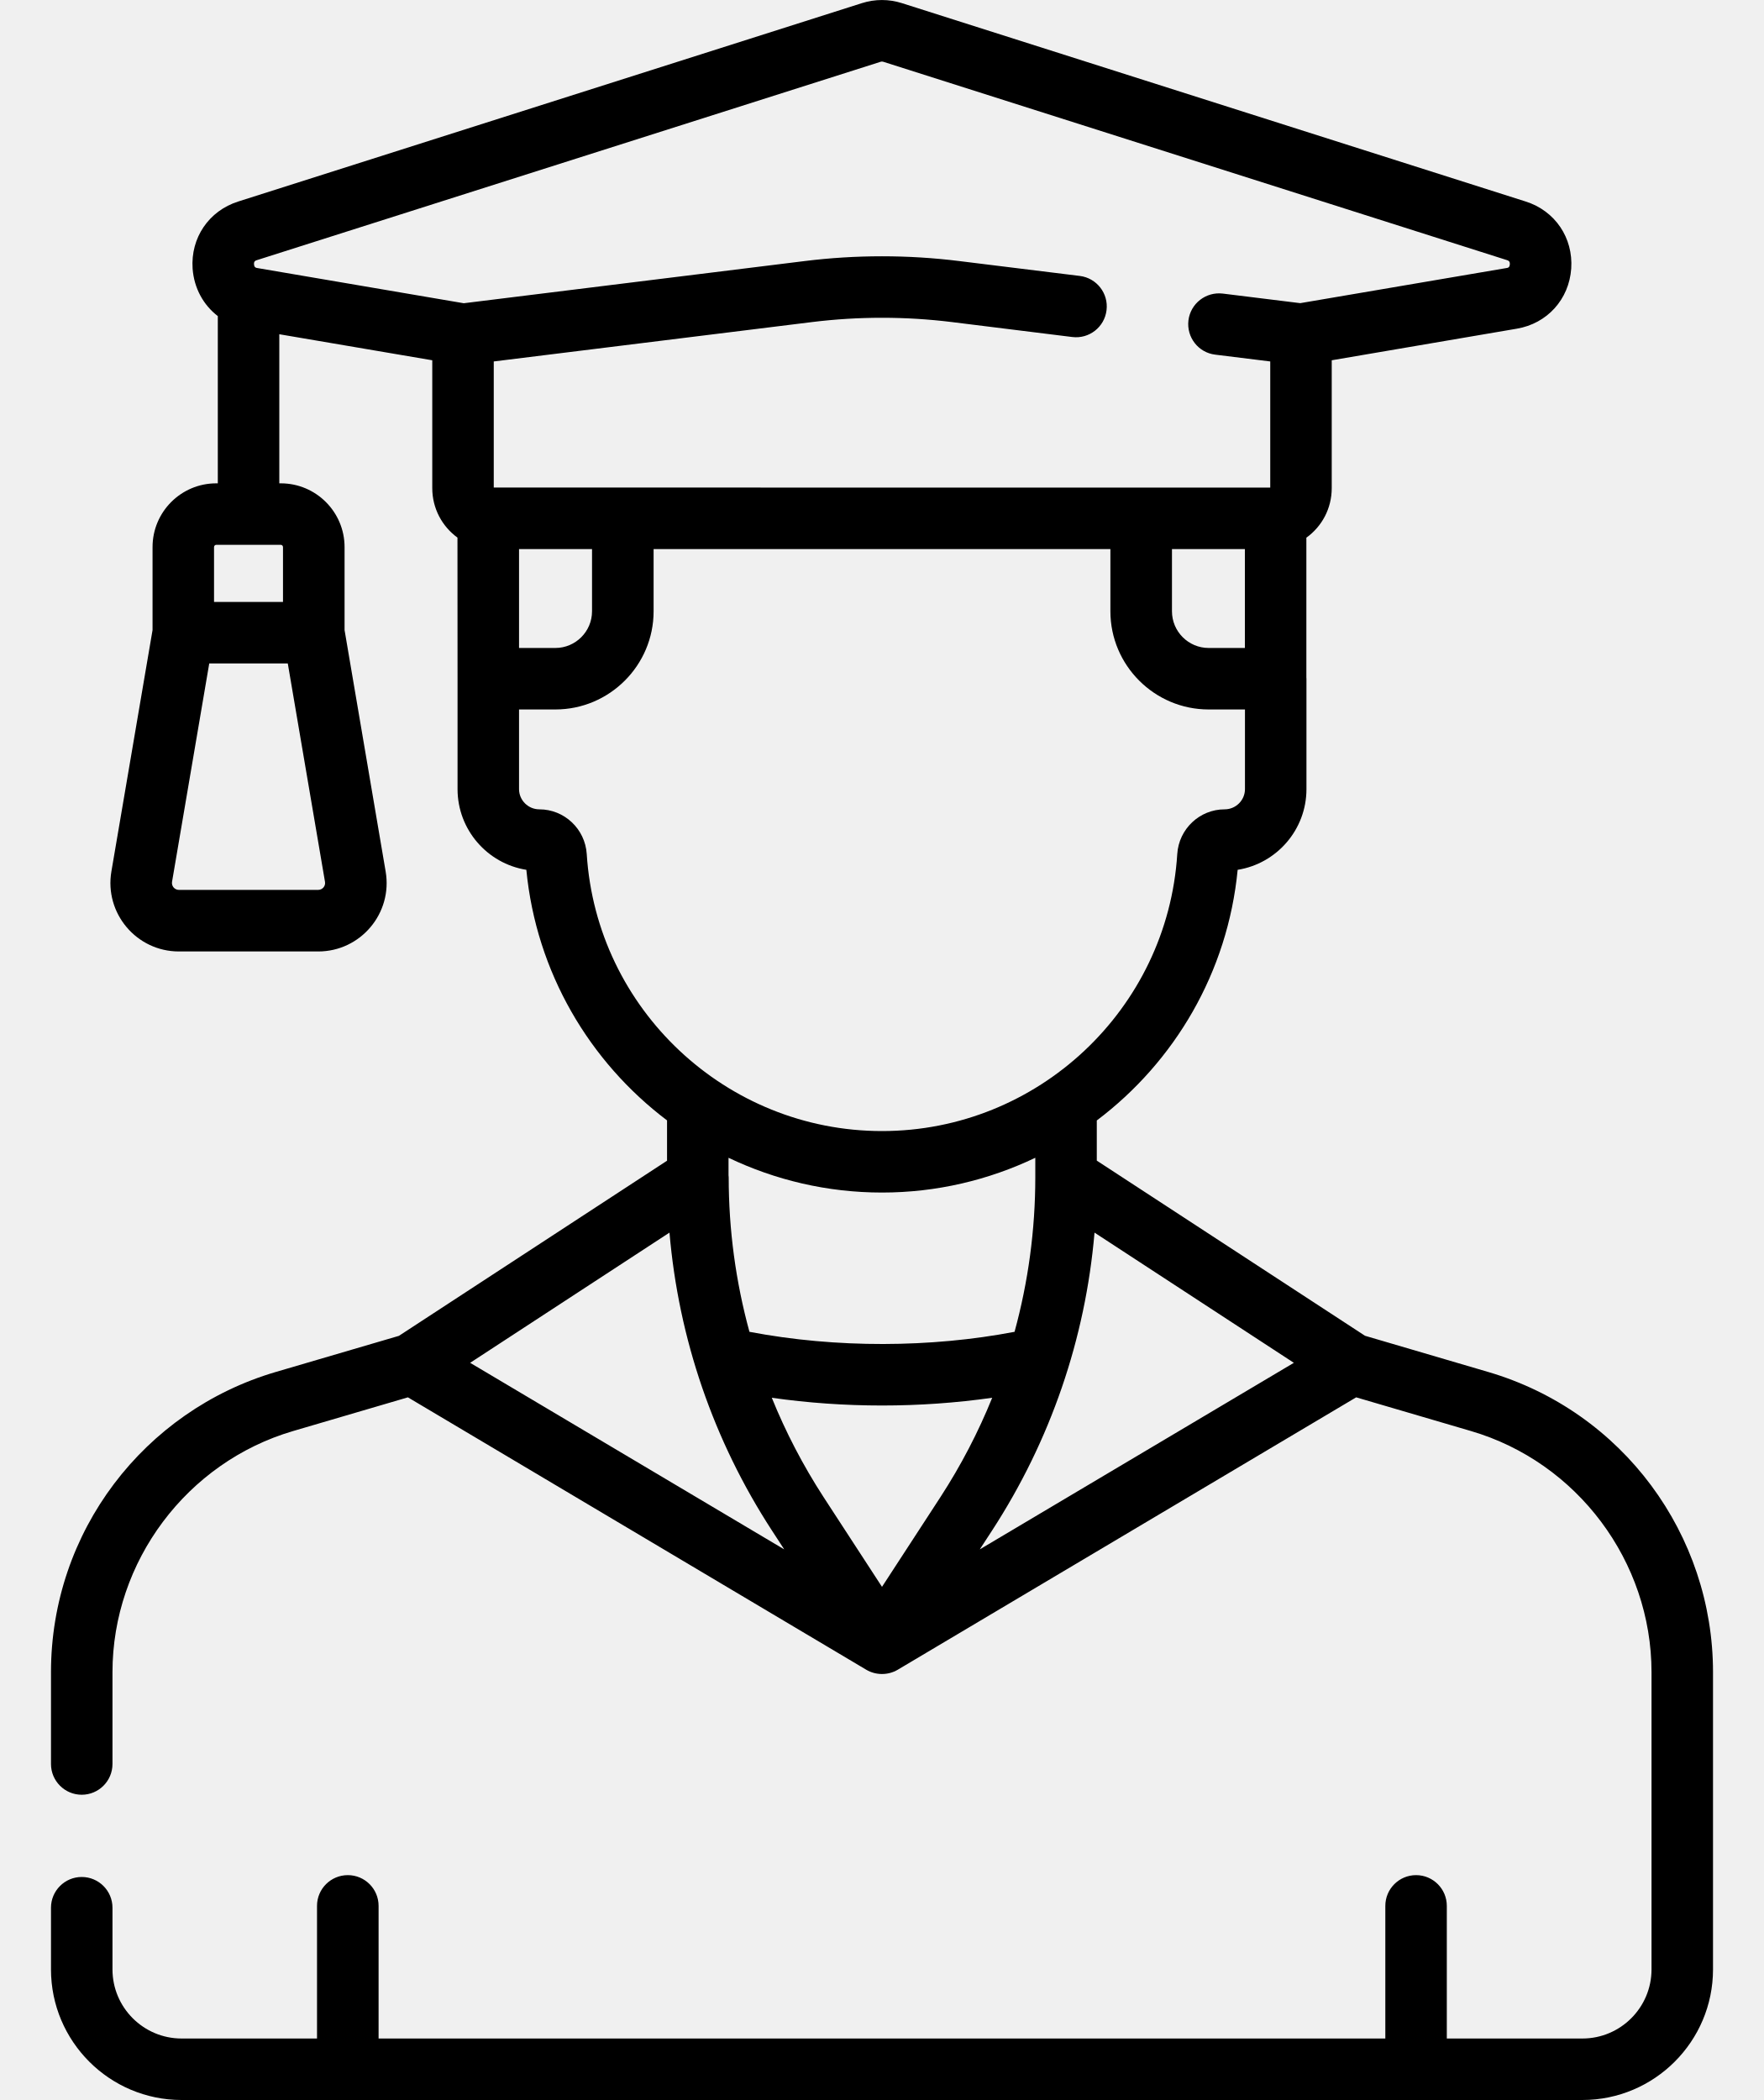
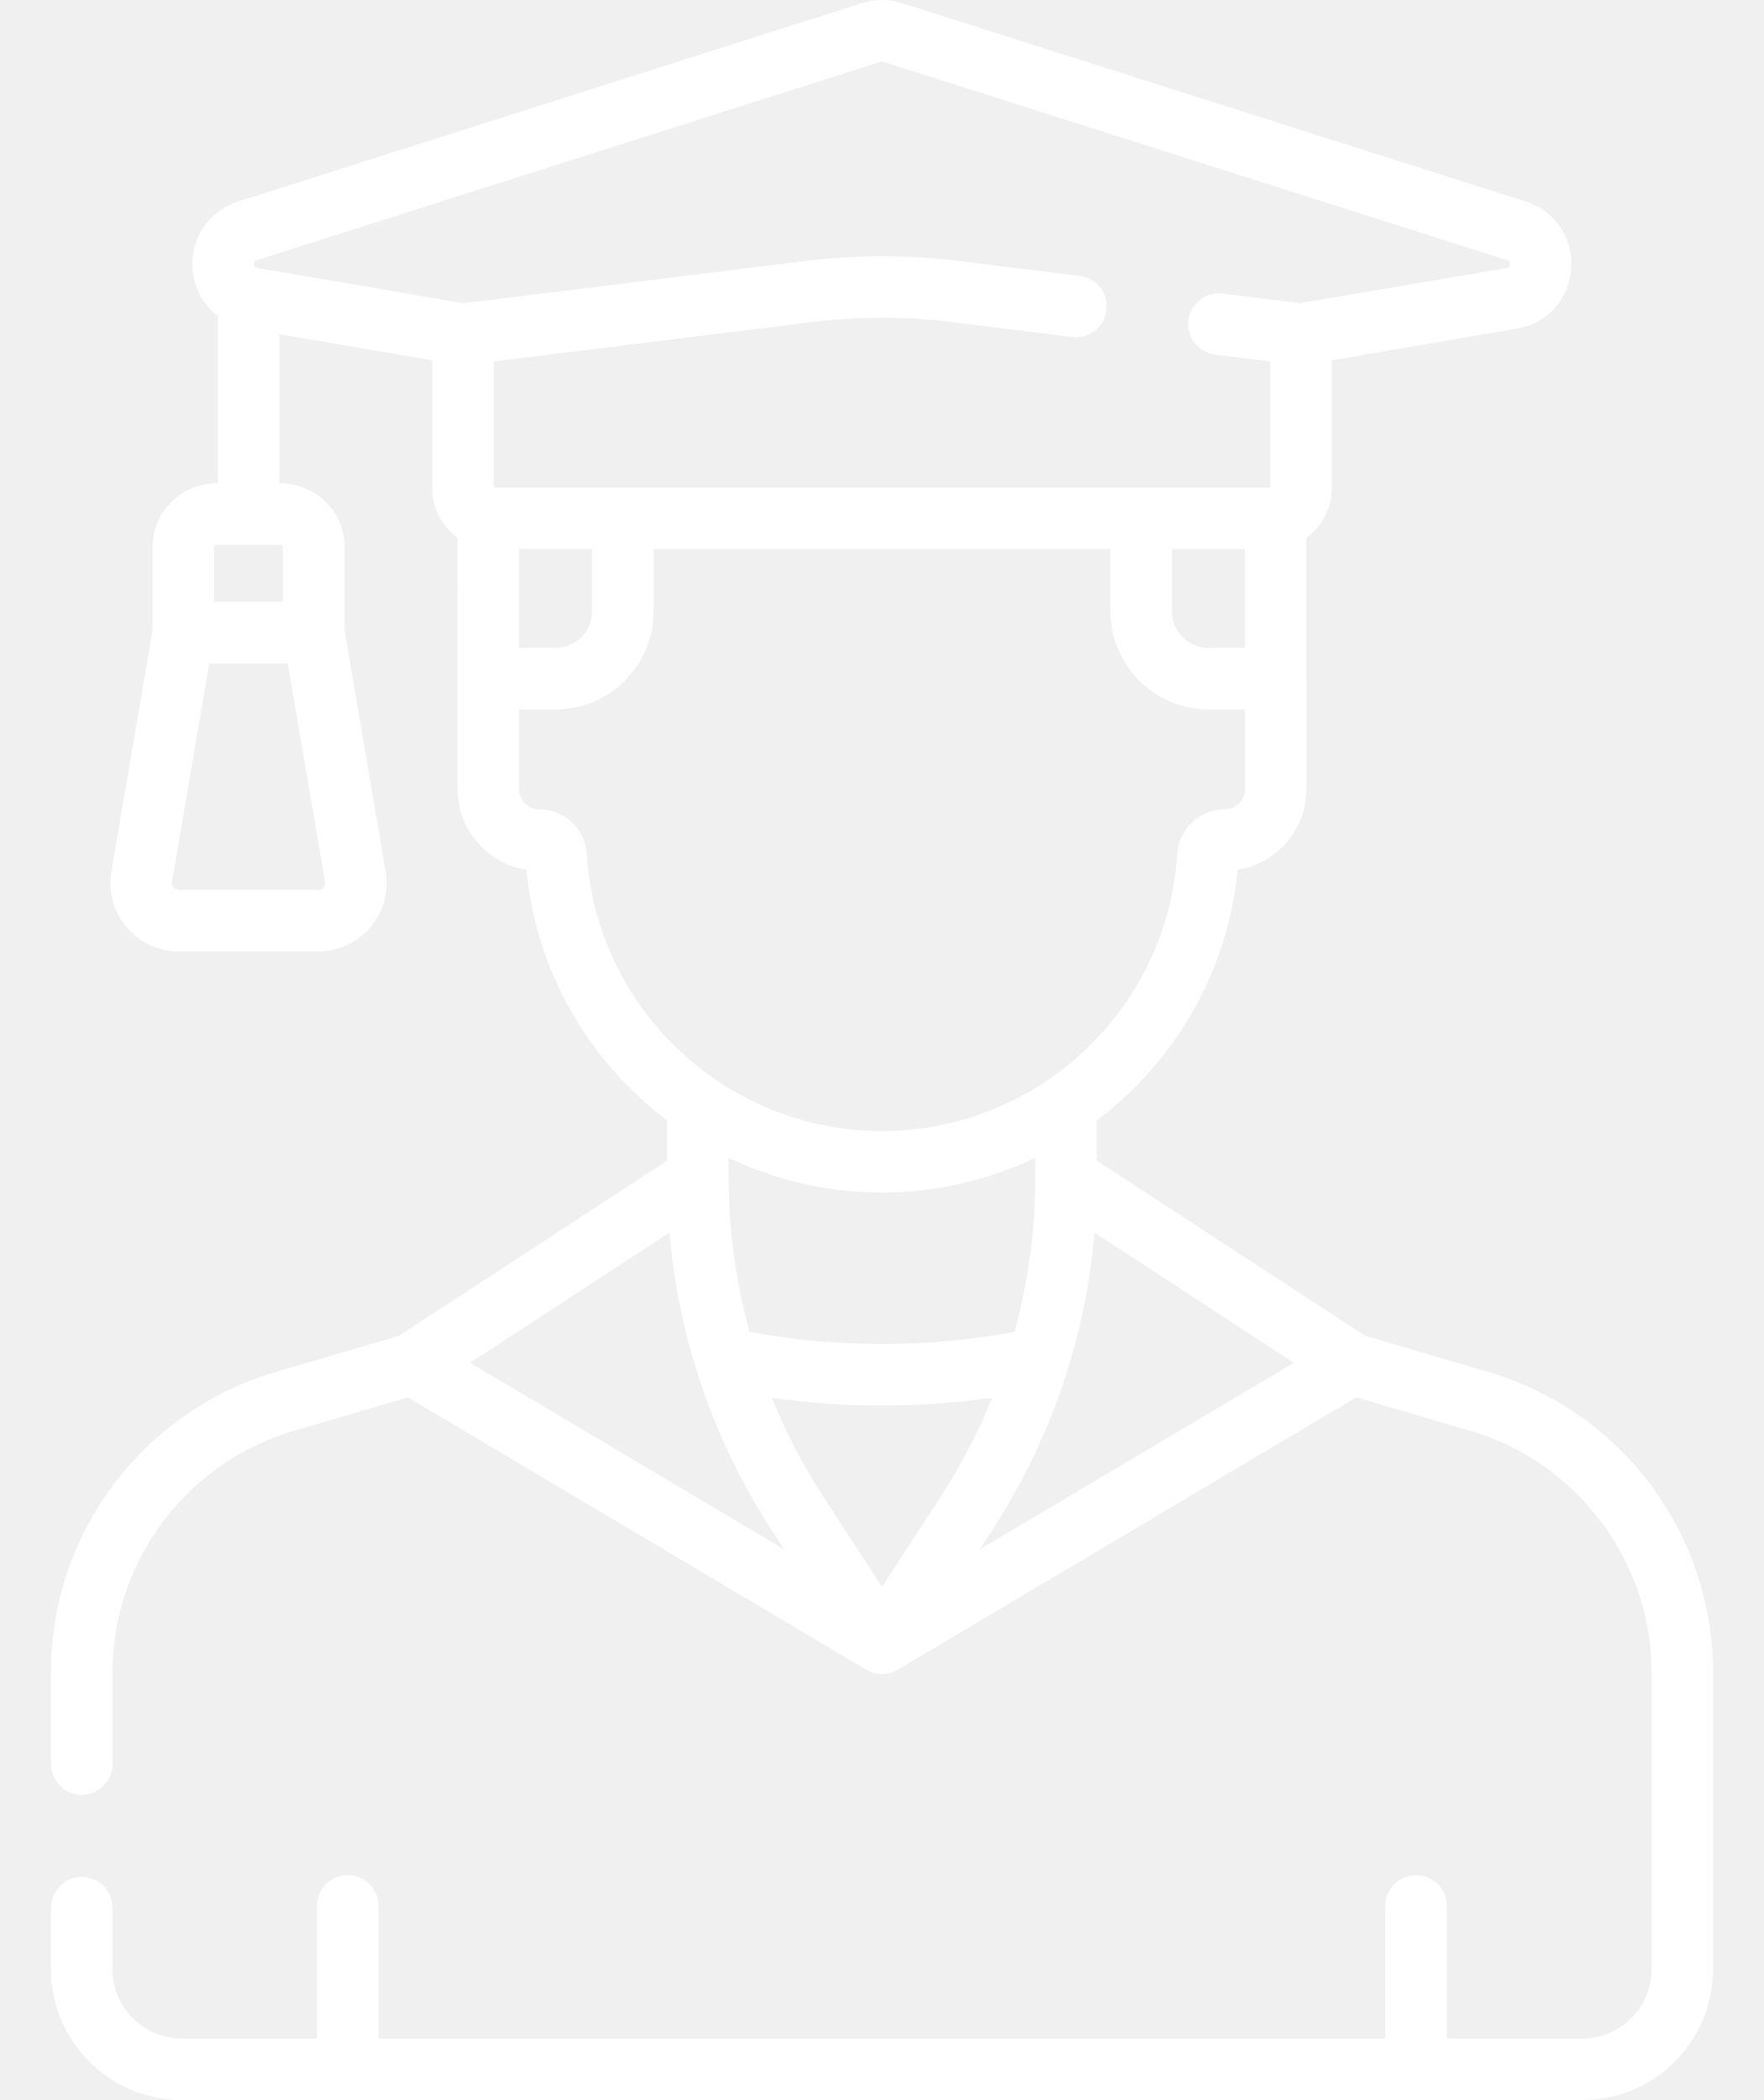
<svg xmlns="http://www.w3.org/2000/svg" width="21" height="25" viewBox="0 0 21 25" fill="none">
-   <path d="M17.717 16.333L16.25 15.902L13.057 13.817V13.339C13.982 12.642 14.616 11.577 14.734 10.355C15.198 10.281 15.553 9.878 15.553 9.394V8.08C15.553 8.075 15.552 8.07 15.552 8.065V6.401C15.737 6.268 15.854 6.053 15.854 5.811V4.289L18.057 3.913C18.419 3.852 18.679 3.564 18.705 3.198C18.73 2.831 18.513 2.51 18.163 2.399L10.736 0.037C10.581 -0.012 10.417 -0.012 10.262 0.037L2.836 2.399C2.486 2.51 2.268 2.831 2.293 3.198C2.31 3.43 2.421 3.631 2.593 3.763V5.754H2.574C2.156 5.754 1.816 6.094 1.816 6.513V7.501L1.326 10.375C1.242 10.872 1.625 11.327 2.13 11.327H3.788C4.292 11.327 4.676 10.873 4.591 10.375L4.102 7.501V6.513C4.102 6.094 3.761 5.754 3.343 5.754H3.325V3.979L5.146 4.289V5.811C5.146 6.052 5.263 6.267 5.446 6.4L5.447 8.08V9.394C5.447 9.878 5.802 10.281 6.266 10.355C6.384 11.576 7.018 12.641 7.941 13.338V13.818L4.749 15.903L3.283 16.333C1.715 16.794 0.607 18.234 0.607 19.908V21C0.607 21.202 0.771 21.366 0.973 21.366C1.175 21.366 1.339 21.202 1.339 21V19.908C1.339 18.589 2.224 17.407 3.49 17.036L4.856 16.635L10.313 19.878C10.424 19.944 10.57 19.947 10.687 19.878L16.145 16.635L17.511 17.036C18.777 17.407 19.661 18.588 19.661 19.908V23.445C19.661 23.899 19.292 24.268 18.838 24.268H17.224V22.689C17.224 22.487 17.06 22.323 16.858 22.323C16.656 22.323 16.492 22.487 16.492 22.689V24.268H4.507V22.689C4.507 22.487 4.343 22.323 4.141 22.323C3.938 22.323 3.774 22.487 3.774 22.689V24.268H2.162C1.708 24.268 1.339 23.899 1.339 23.445V22.711C1.339 22.509 1.175 22.345 0.973 22.345C0.771 22.345 0.607 22.509 0.607 22.711V23.445C0.607 24.302 1.304 25 2.162 25H18.838C19.696 25 20.393 24.302 20.393 23.445V19.908C20.393 18.273 19.323 16.805 17.717 16.333ZM3.787 10.594H2.13C2.079 10.594 2.04 10.549 2.048 10.498L2.491 7.898H3.426L3.869 10.498C3.878 10.548 3.839 10.594 3.787 10.594ZM3.369 6.513V7.166H2.548V6.513C2.548 6.498 2.56 6.486 2.574 6.486H3.343C3.357 6.486 3.369 6.498 3.369 6.513ZM9.19 18.221L9.336 18.445L5.597 16.224L7.97 14.674C8.078 15.936 8.494 17.151 9.19 18.221ZM9.188 16.64C10.05 16.763 10.95 16.763 11.812 16.64C11.646 17.05 11.44 17.446 11.196 17.822L10.5 18.891L9.804 17.822C9.56 17.446 9.354 17.05 9.188 16.64ZM11.81 18.221C12.506 17.151 12.922 15.936 13.03 14.674L15.403 16.224L11.664 18.445L11.81 18.221ZM13.952 6.537H14.82V7.714H14.389C14.148 7.714 13.952 7.518 13.952 7.277V6.537H13.952ZM3.058 3.097L10.485 0.735C10.494 0.732 10.504 0.732 10.514 0.735L17.941 3.097C17.956 3.102 17.977 3.109 17.974 3.147C17.972 3.185 17.95 3.189 17.934 3.191L15.479 3.609L14.557 3.495C14.356 3.471 14.173 3.613 14.148 3.814C14.124 4.015 14.266 4.198 14.467 4.222L15.122 4.303V5.805L5.878 5.804V4.303L9.668 3.834C10.22 3.766 10.779 3.766 11.331 3.834L12.765 4.012C12.966 4.037 13.149 3.894 13.173 3.693C13.198 3.493 13.056 3.31 12.855 3.285L11.421 3.108C10.81 3.032 10.189 3.032 9.578 3.108L5.521 3.61L3.064 3.191C3.048 3.189 3.027 3.185 3.024 3.147C3.021 3.109 3.042 3.102 3.058 3.097ZM6.179 7.714L6.179 6.537H7.048V7.277C7.048 7.518 6.852 7.714 6.611 7.714H6.179V7.714ZM6.985 10.167C6.966 9.869 6.719 9.635 6.421 9.635C6.288 9.635 6.179 9.527 6.179 9.394V8.446H6.611C7.256 8.446 7.781 7.921 7.781 7.277V6.537H13.219V7.277C13.219 7.921 13.744 8.446 14.389 8.446H14.821V9.394C14.821 9.527 14.712 9.635 14.579 9.635C14.281 9.635 14.034 9.869 14.015 10.167C13.898 12.016 12.354 13.465 10.5 13.465C8.646 13.465 7.102 12.016 6.985 10.167ZM10.5 14.197C11.151 14.197 11.77 14.048 12.325 13.783V14.015C12.325 14.642 12.241 15.259 12.078 15.855C11.083 16.045 9.958 16.052 8.922 15.855C8.759 15.259 8.675 14.642 8.675 14.015C8.675 14.008 8.674 14 8.673 13.992C8.673 13.991 8.673 13.989 8.673 13.988V13.783C9.228 14.048 9.848 14.197 10.5 14.197Z" fill="black" />
+   <path d="M17.717 16.333L16.25 15.902L13.057 13.817V13.339C13.982 12.642 14.616 11.577 14.734 10.355C15.198 10.281 15.553 9.878 15.553 9.394V8.08C15.553 8.075 15.552 8.07 15.552 8.065V6.401C15.737 6.268 15.854 6.053 15.854 5.811V4.289L18.057 3.913C18.419 3.852 18.679 3.564 18.705 3.198C18.73 2.831 18.513 2.51 18.163 2.399L10.736 0.037C10.581 -0.012 10.417 -0.012 10.262 0.037L2.836 2.399C2.486 2.51 2.268 2.831 2.293 3.198C2.31 3.43 2.421 3.631 2.593 3.763V5.754H2.574C2.156 5.754 1.816 6.094 1.816 6.513V7.501L1.326 10.375C1.242 10.872 1.625 11.327 2.13 11.327H3.788C4.292 11.327 4.676 10.873 4.591 10.375L4.102 7.501V6.513C4.102 6.094 3.761 5.754 3.343 5.754H3.325V3.979L5.146 4.289V5.811C5.146 6.052 5.263 6.267 5.446 6.4L5.447 8.08V9.394C5.447 9.878 5.802 10.281 6.266 10.355C6.384 11.576 7.018 12.641 7.941 13.338V13.818L4.749 15.903L3.283 16.333C1.715 16.794 0.607 18.234 0.607 19.908V21C0.607 21.202 0.771 21.366 0.973 21.366C1.175 21.366 1.339 21.202 1.339 21V19.908C1.339 18.589 2.224 17.407 3.49 17.036L4.856 16.635L10.313 19.878C10.424 19.944 10.57 19.947 10.687 19.878L16.145 16.635L17.511 17.036C18.777 17.407 19.661 18.588 19.661 19.908V23.445C19.661 23.899 19.292 24.268 18.838 24.268H17.224V22.689C17.224 22.487 17.06 22.323 16.858 22.323C16.656 22.323 16.492 22.487 16.492 22.689V24.268H4.507V22.689C4.507 22.487 4.343 22.323 4.141 22.323C3.938 22.323 3.774 22.487 3.774 22.689V24.268H2.162C1.708 24.268 1.339 23.899 1.339 23.445V22.711C1.339 22.509 1.175 22.345 0.973 22.345C0.771 22.345 0.607 22.509 0.607 22.711V23.445C0.607 24.302 1.304 25 2.162 25H18.838C19.696 25 20.393 24.302 20.393 23.445V19.908C20.393 18.273 19.323 16.805 17.717 16.333ZM3.787 10.594H2.13C2.079 10.594 2.04 10.549 2.048 10.498L2.491 7.898H3.426L3.869 10.498C3.878 10.548 3.839 10.594 3.787 10.594ZM3.369 6.513V7.166H2.548V6.513C2.548 6.498 2.56 6.486 2.574 6.486H3.343C3.357 6.486 3.369 6.498 3.369 6.513ZM9.19 18.221L9.336 18.445L5.597 16.224L7.97 14.674C8.078 15.936 8.494 17.151 9.19 18.221ZM9.188 16.64C10.05 16.763 10.95 16.763 11.812 16.64C11.646 17.05 11.44 17.446 11.196 17.822L10.5 18.891L9.804 17.822C9.56 17.446 9.354 17.05 9.188 16.64ZM11.81 18.221C12.506 17.151 12.922 15.936 13.03 14.674L15.403 16.224L11.664 18.445L11.81 18.221ZM13.952 6.537H14.82V7.714H14.389C14.148 7.714 13.952 7.518 13.952 7.277V6.537H13.952ZM3.058 3.097L10.485 0.735C10.494 0.732 10.504 0.732 10.514 0.735L17.941 3.097C17.956 3.102 17.977 3.109 17.974 3.147C17.972 3.185 17.95 3.189 17.934 3.191L15.479 3.609L14.557 3.495C14.356 3.471 14.173 3.613 14.148 3.814C14.124 4.015 14.266 4.198 14.467 4.222L15.122 4.303V5.805L5.878 5.804V4.303L9.668 3.834C10.22 3.766 10.779 3.766 11.331 3.834L12.765 4.012C12.966 4.037 13.149 3.894 13.173 3.693C13.198 3.493 13.056 3.31 12.855 3.285L11.421 3.108C10.81 3.032 10.189 3.032 9.578 3.108L5.521 3.61L3.064 3.191C3.048 3.189 3.027 3.185 3.024 3.147C3.021 3.109 3.042 3.102 3.058 3.097ZM6.179 7.714L6.179 6.537H7.048V7.277C7.048 7.518 6.852 7.714 6.611 7.714H6.179V7.714ZM6.985 10.167C6.966 9.869 6.719 9.635 6.421 9.635C6.288 9.635 6.179 9.527 6.179 9.394V8.446H6.611C7.256 8.446 7.781 7.921 7.781 7.277V6.537H13.219V7.277C13.219 7.921 13.744 8.446 14.389 8.446H14.821V9.394C14.821 9.527 14.712 9.635 14.579 9.635C14.281 9.635 14.034 9.869 14.015 10.167C13.898 12.016 12.354 13.465 10.5 13.465C8.646 13.465 7.102 12.016 6.985 10.167ZM10.5 14.197C11.151 14.197 11.77 14.048 12.325 13.783V14.015C12.325 14.642 12.241 15.259 12.078 15.855C11.083 16.045 9.958 16.052 8.922 15.855C8.759 15.259 8.675 14.642 8.675 14.015C8.675 14.008 8.674 14 8.673 13.992C8.673 13.991 8.673 13.989 8.673 13.988V13.783C9.228 14.048 9.848 14.197 10.5 14.197Z" fill="white" />
</svg>
